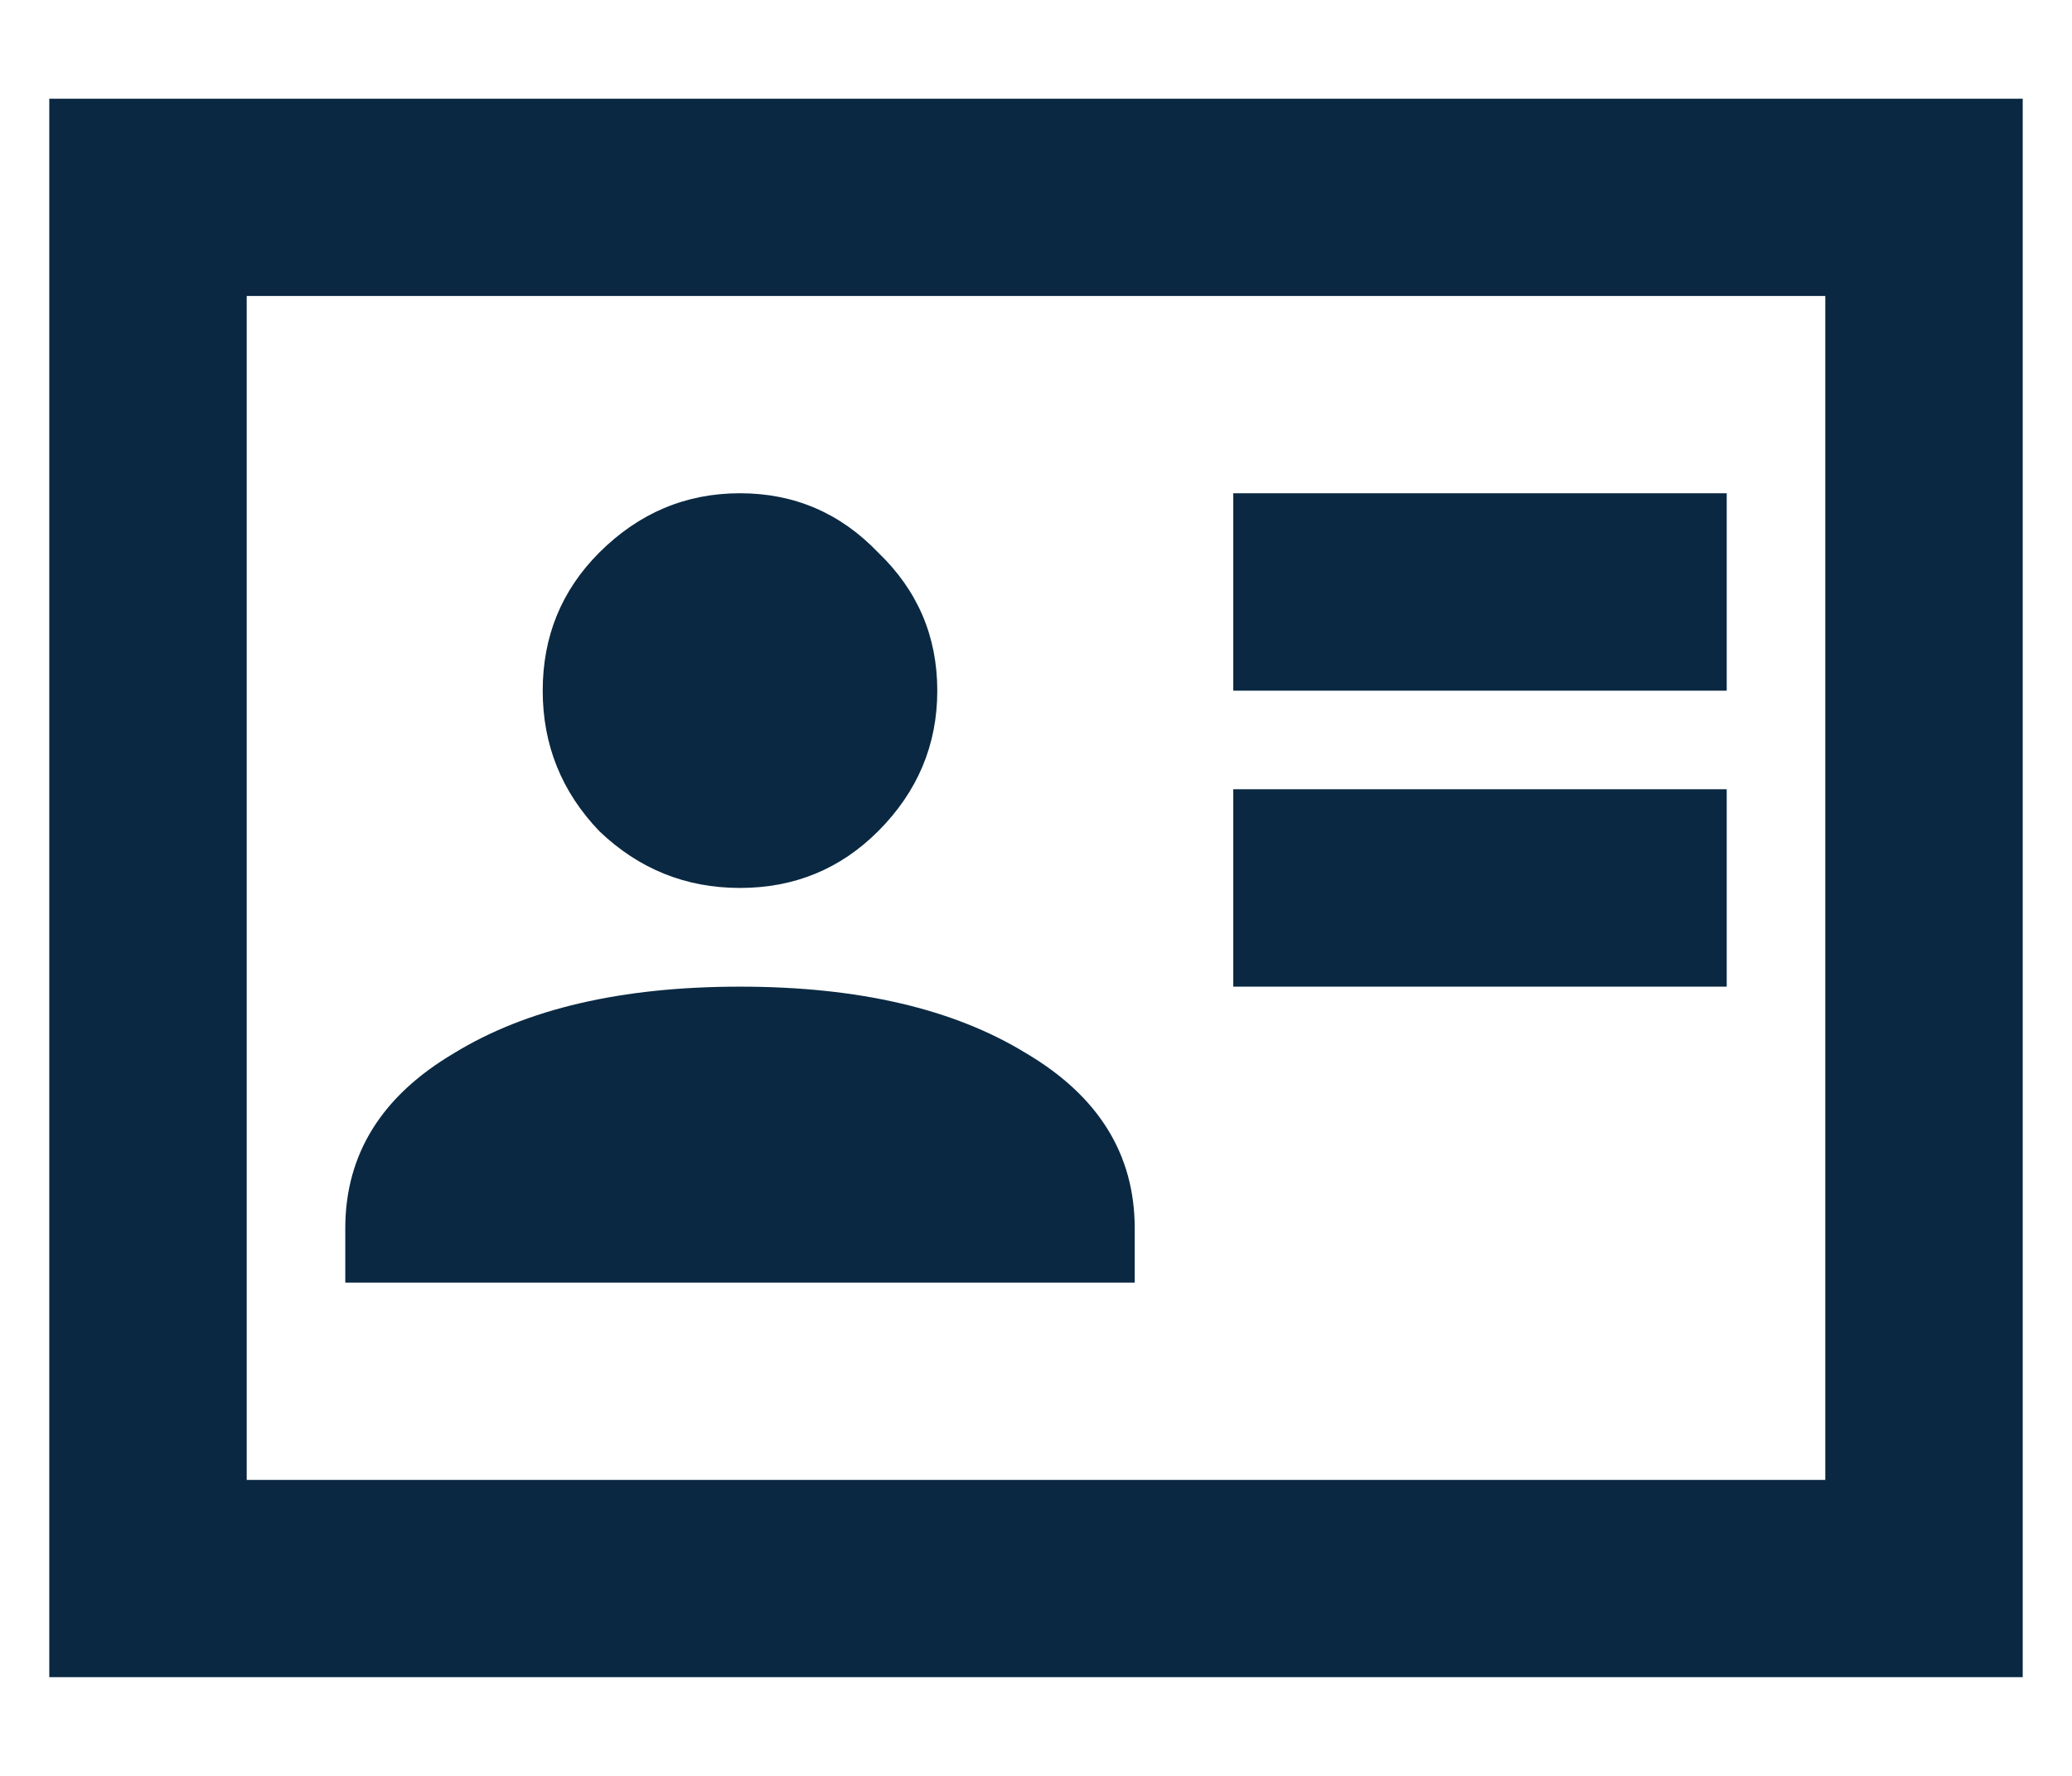
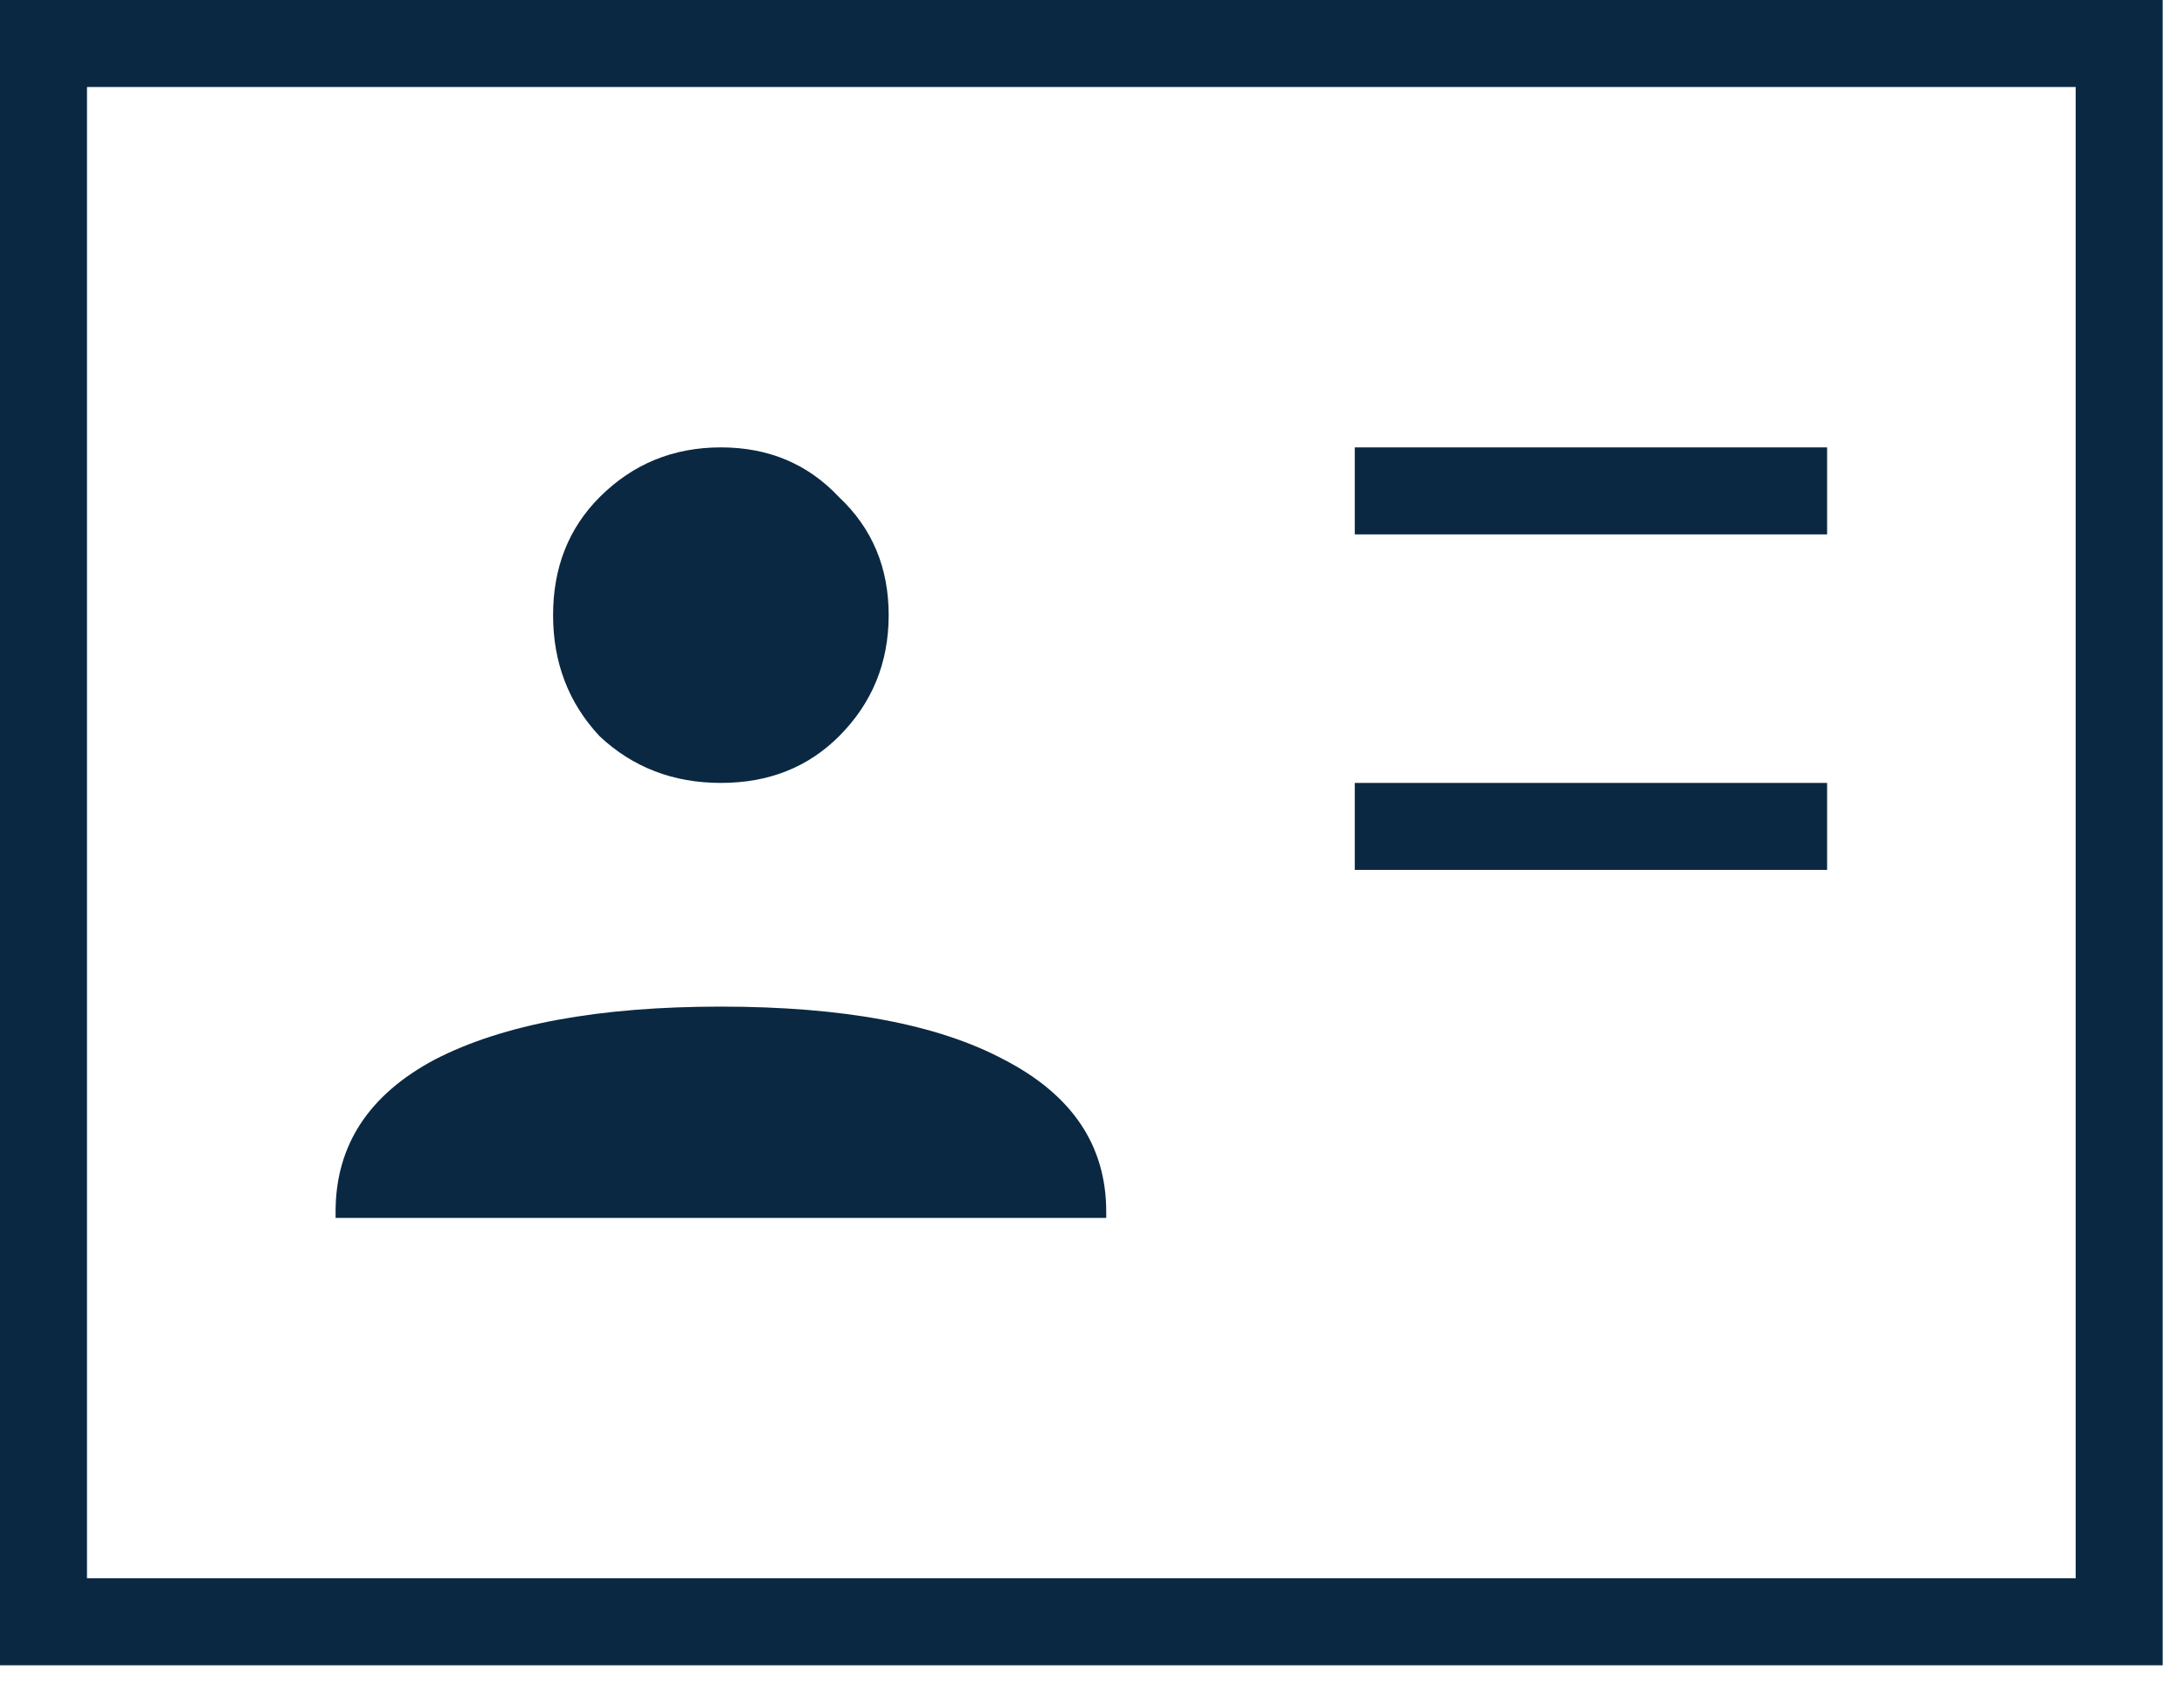
- <svg xmlns="http://www.w3.org/2000/svg" width="14" height="12" viewBox="0 0 14 12" fill="none">
-   <path d="M8.333 6.667H11.667V5.333H8.333V6.667ZM8.333 4.667H11.667V3.333L8.333 3.333V4.667ZM2.333 8.667L7.667 8.667V8.3C7.667 7.8 7.422 7.406 6.933 7.117C6.444 6.817 5.8 6.667 5 6.667C4.2 6.667 3.556 6.817 3.067 7.117C2.578 7.406 2.333 7.8 2.333 8.3V8.667ZM5 6C5.367 6 5.678 5.872 5.933 5.617C6.2 5.35 6.333 5.033 6.333 4.667C6.333 4.3 6.2 3.989 5.933 3.733C5.678 3.467 5.367 3.333 5 3.333C4.633 3.333 4.317 3.467 4.05 3.733C3.794 3.989 3.667 4.3 3.667 4.667C3.667 5.033 3.794 5.35 4.05 5.617C4.317 5.872 4.633 6 5 6ZM0.333 11.333L0.333 0.667L13.667 0.667L13.667 11.333L0.333 11.333ZM1.667 10L12.333 10L12.333 2L1.667 2L1.667 10ZM1.667 10L1.667 2L1.667 10Z" fill="#0A2841" />
+ <svg xmlns="http://www.w3.org/2000/svg" width="41" height="32" viewBox="0 0 41 32" fill="none">
+   <path d="M25.433 16.333H34.3V14.7H25.433V16.333ZM25.433 10.033H34.3V8.4H25.433V10.033ZM6.3 22.867H20.767V22.75C20.767 21.506 20.125 20.553 18.841 19.892C17.597 19.23 15.828 18.9 13.533 18.9C11.239 18.9 9.45 19.23 8.166 19.892C6.922 20.553 6.3 21.506 6.3 22.75V22.867ZM13.533 14.7C14.428 14.7 15.166 14.408 15.75 13.825C16.372 13.203 16.683 12.444 16.683 11.55C16.683 10.655 16.372 9.917 15.75 9.333C15.166 8.711 14.428 8.4 13.533 8.4C12.639 8.4 11.88 8.711 11.258 9.333C10.675 9.917 10.383 10.655 10.383 11.55C10.383 12.444 10.675 13.203 11.258 13.825C11.88 14.408 12.639 14.7 13.533 14.7ZM-0 31.267V-3.43323e-05H40.6V31.267H-0ZM1.633 29.633H38.967V1.633H1.633V29.633ZM1.633 29.633V1.633V29.633Z" fill="#0A2841" />
</svg>
